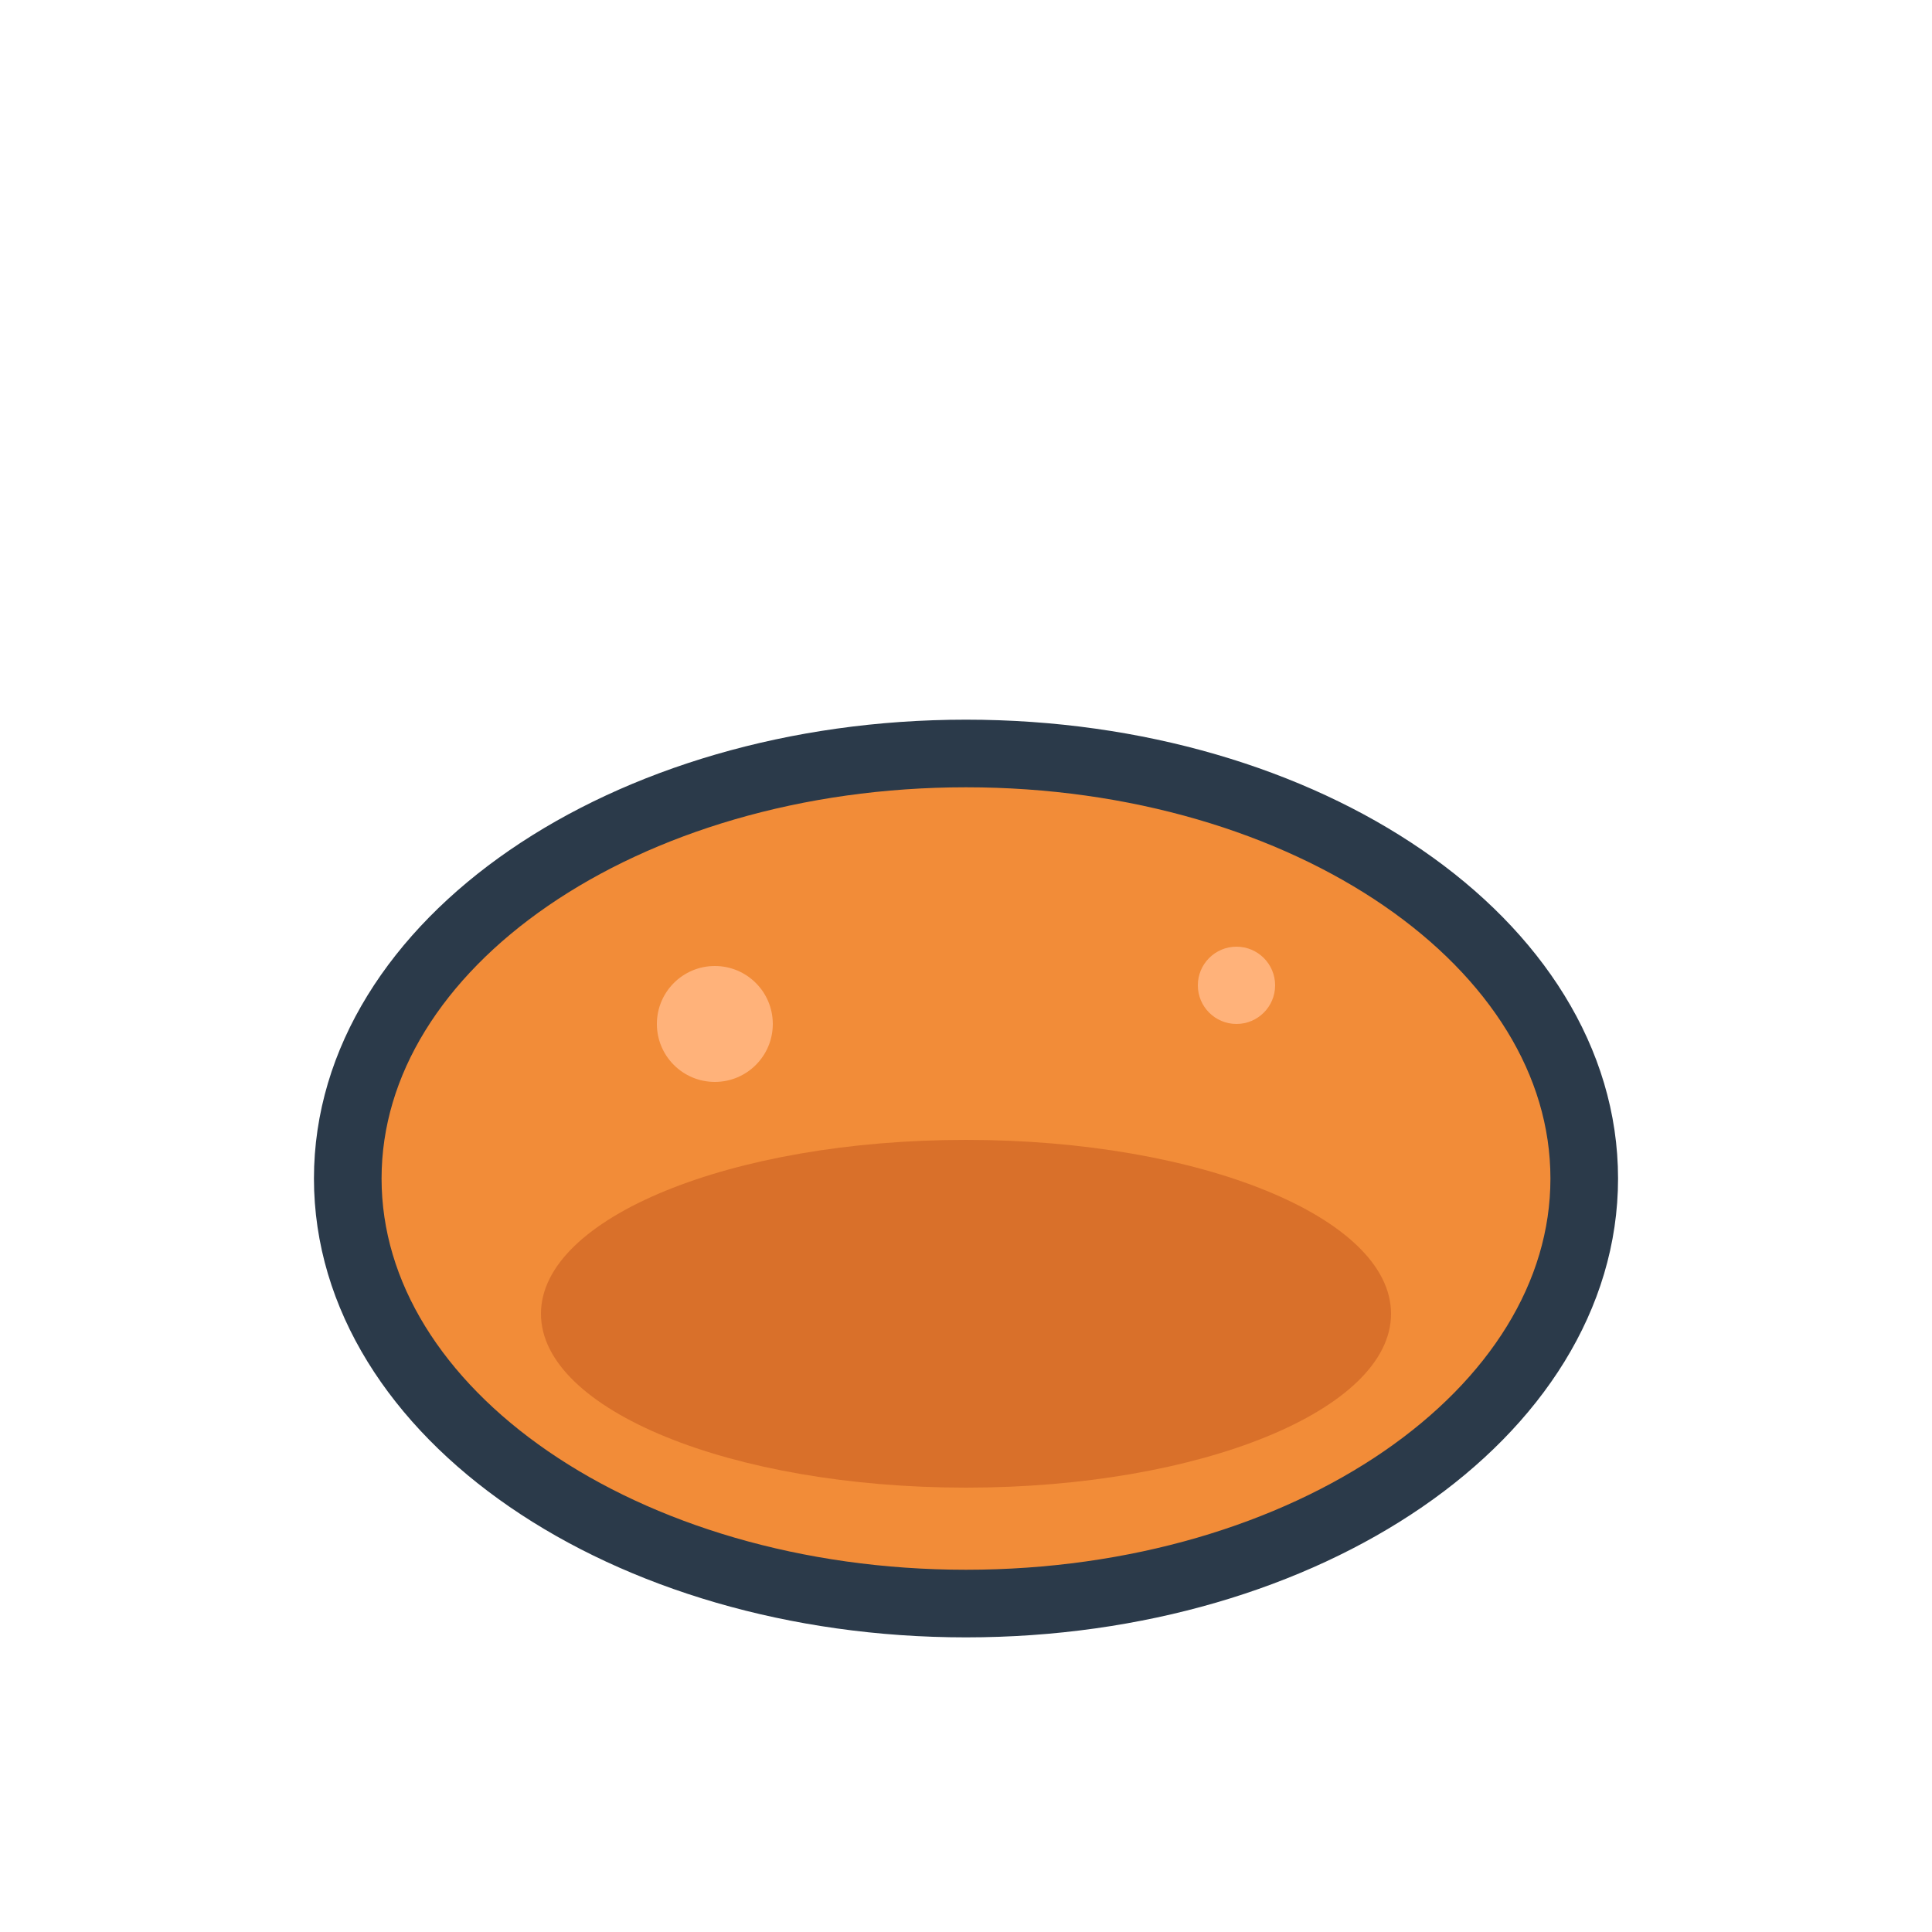
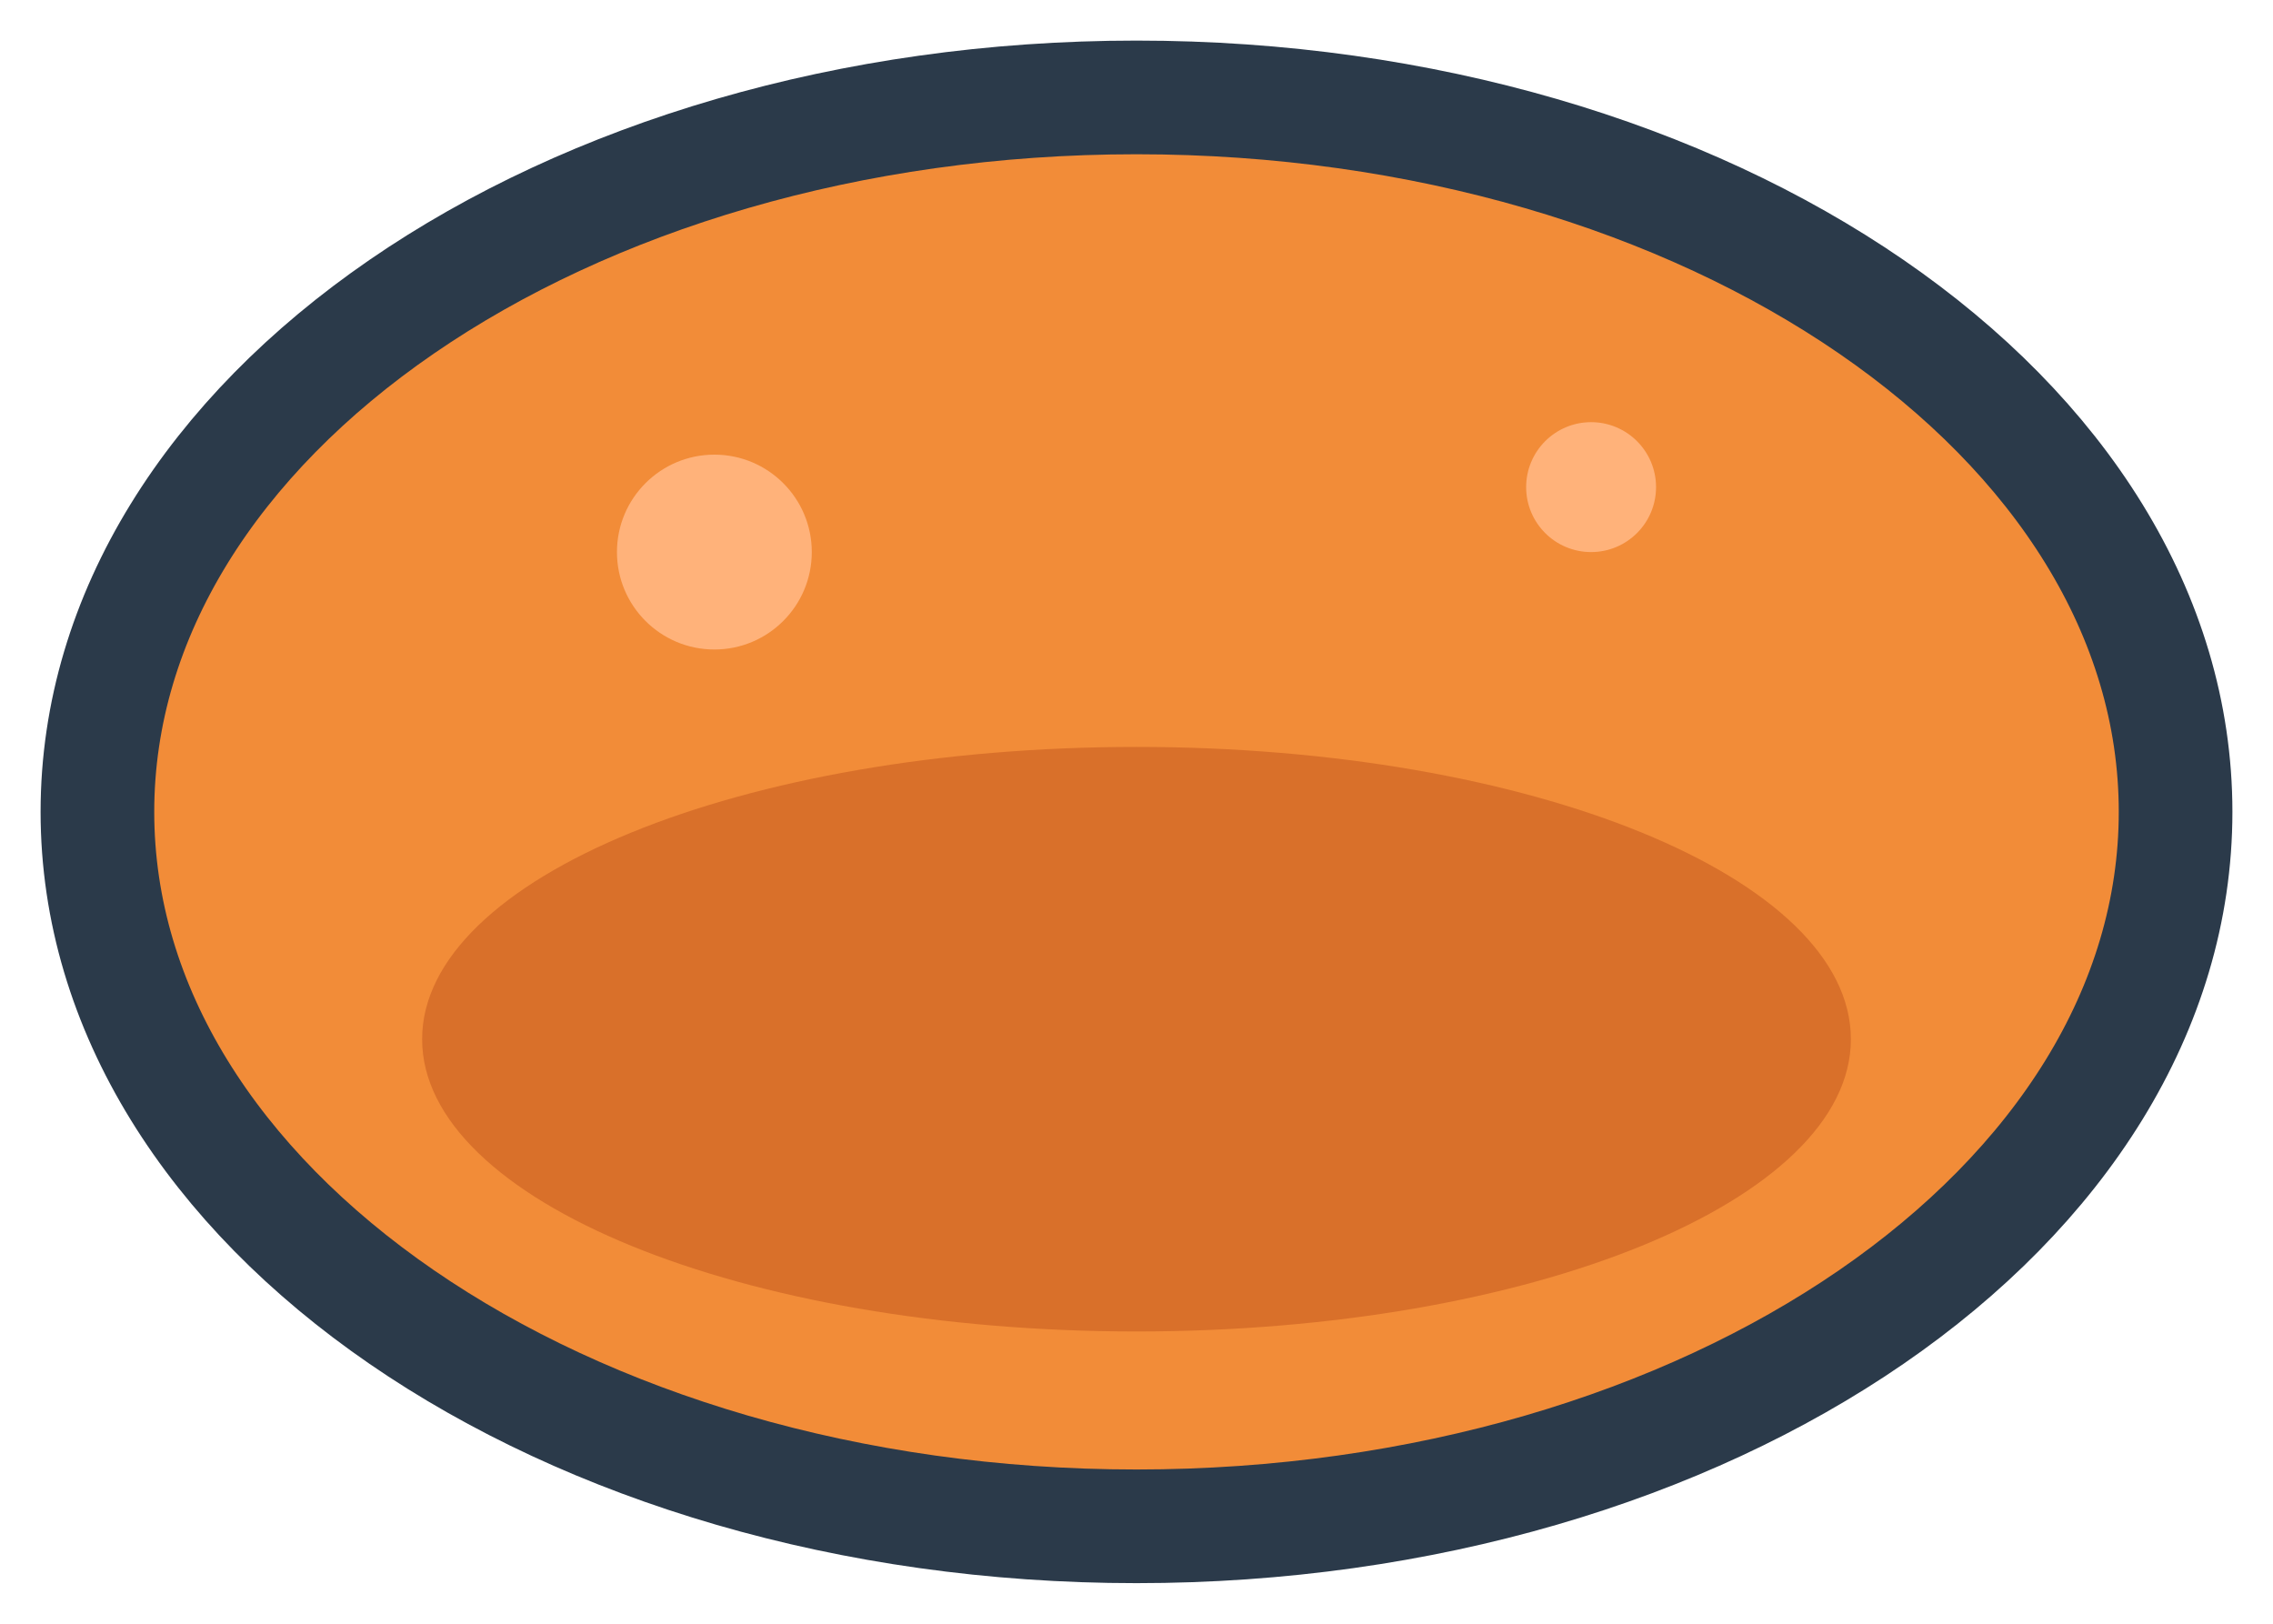
- <svg xmlns="http://www.w3.org/2000/svg" width="200" height="200" viewBox="0 0 200 200">
+ <svg xmlns="http://www.w3.org/2000/svg" width="140" height="100" viewBox="30 72 140 100">
  <g stroke-linejoin="round" stroke-linecap="round">
    <ellipse cx="100" cy="122" rx="64" ry="44" fill="#F28C38" stroke="#2B3A4A" stroke-width="7" />
    <ellipse cx="100" cy="136" rx="44" ry="18" fill="#D9702A" />
    <circle cx="74" cy="106" r="6" fill="#FFB27A" />
    <circle cx="128" cy="102" r="4" fill="#FFB27A" />
  </g>
</svg>
